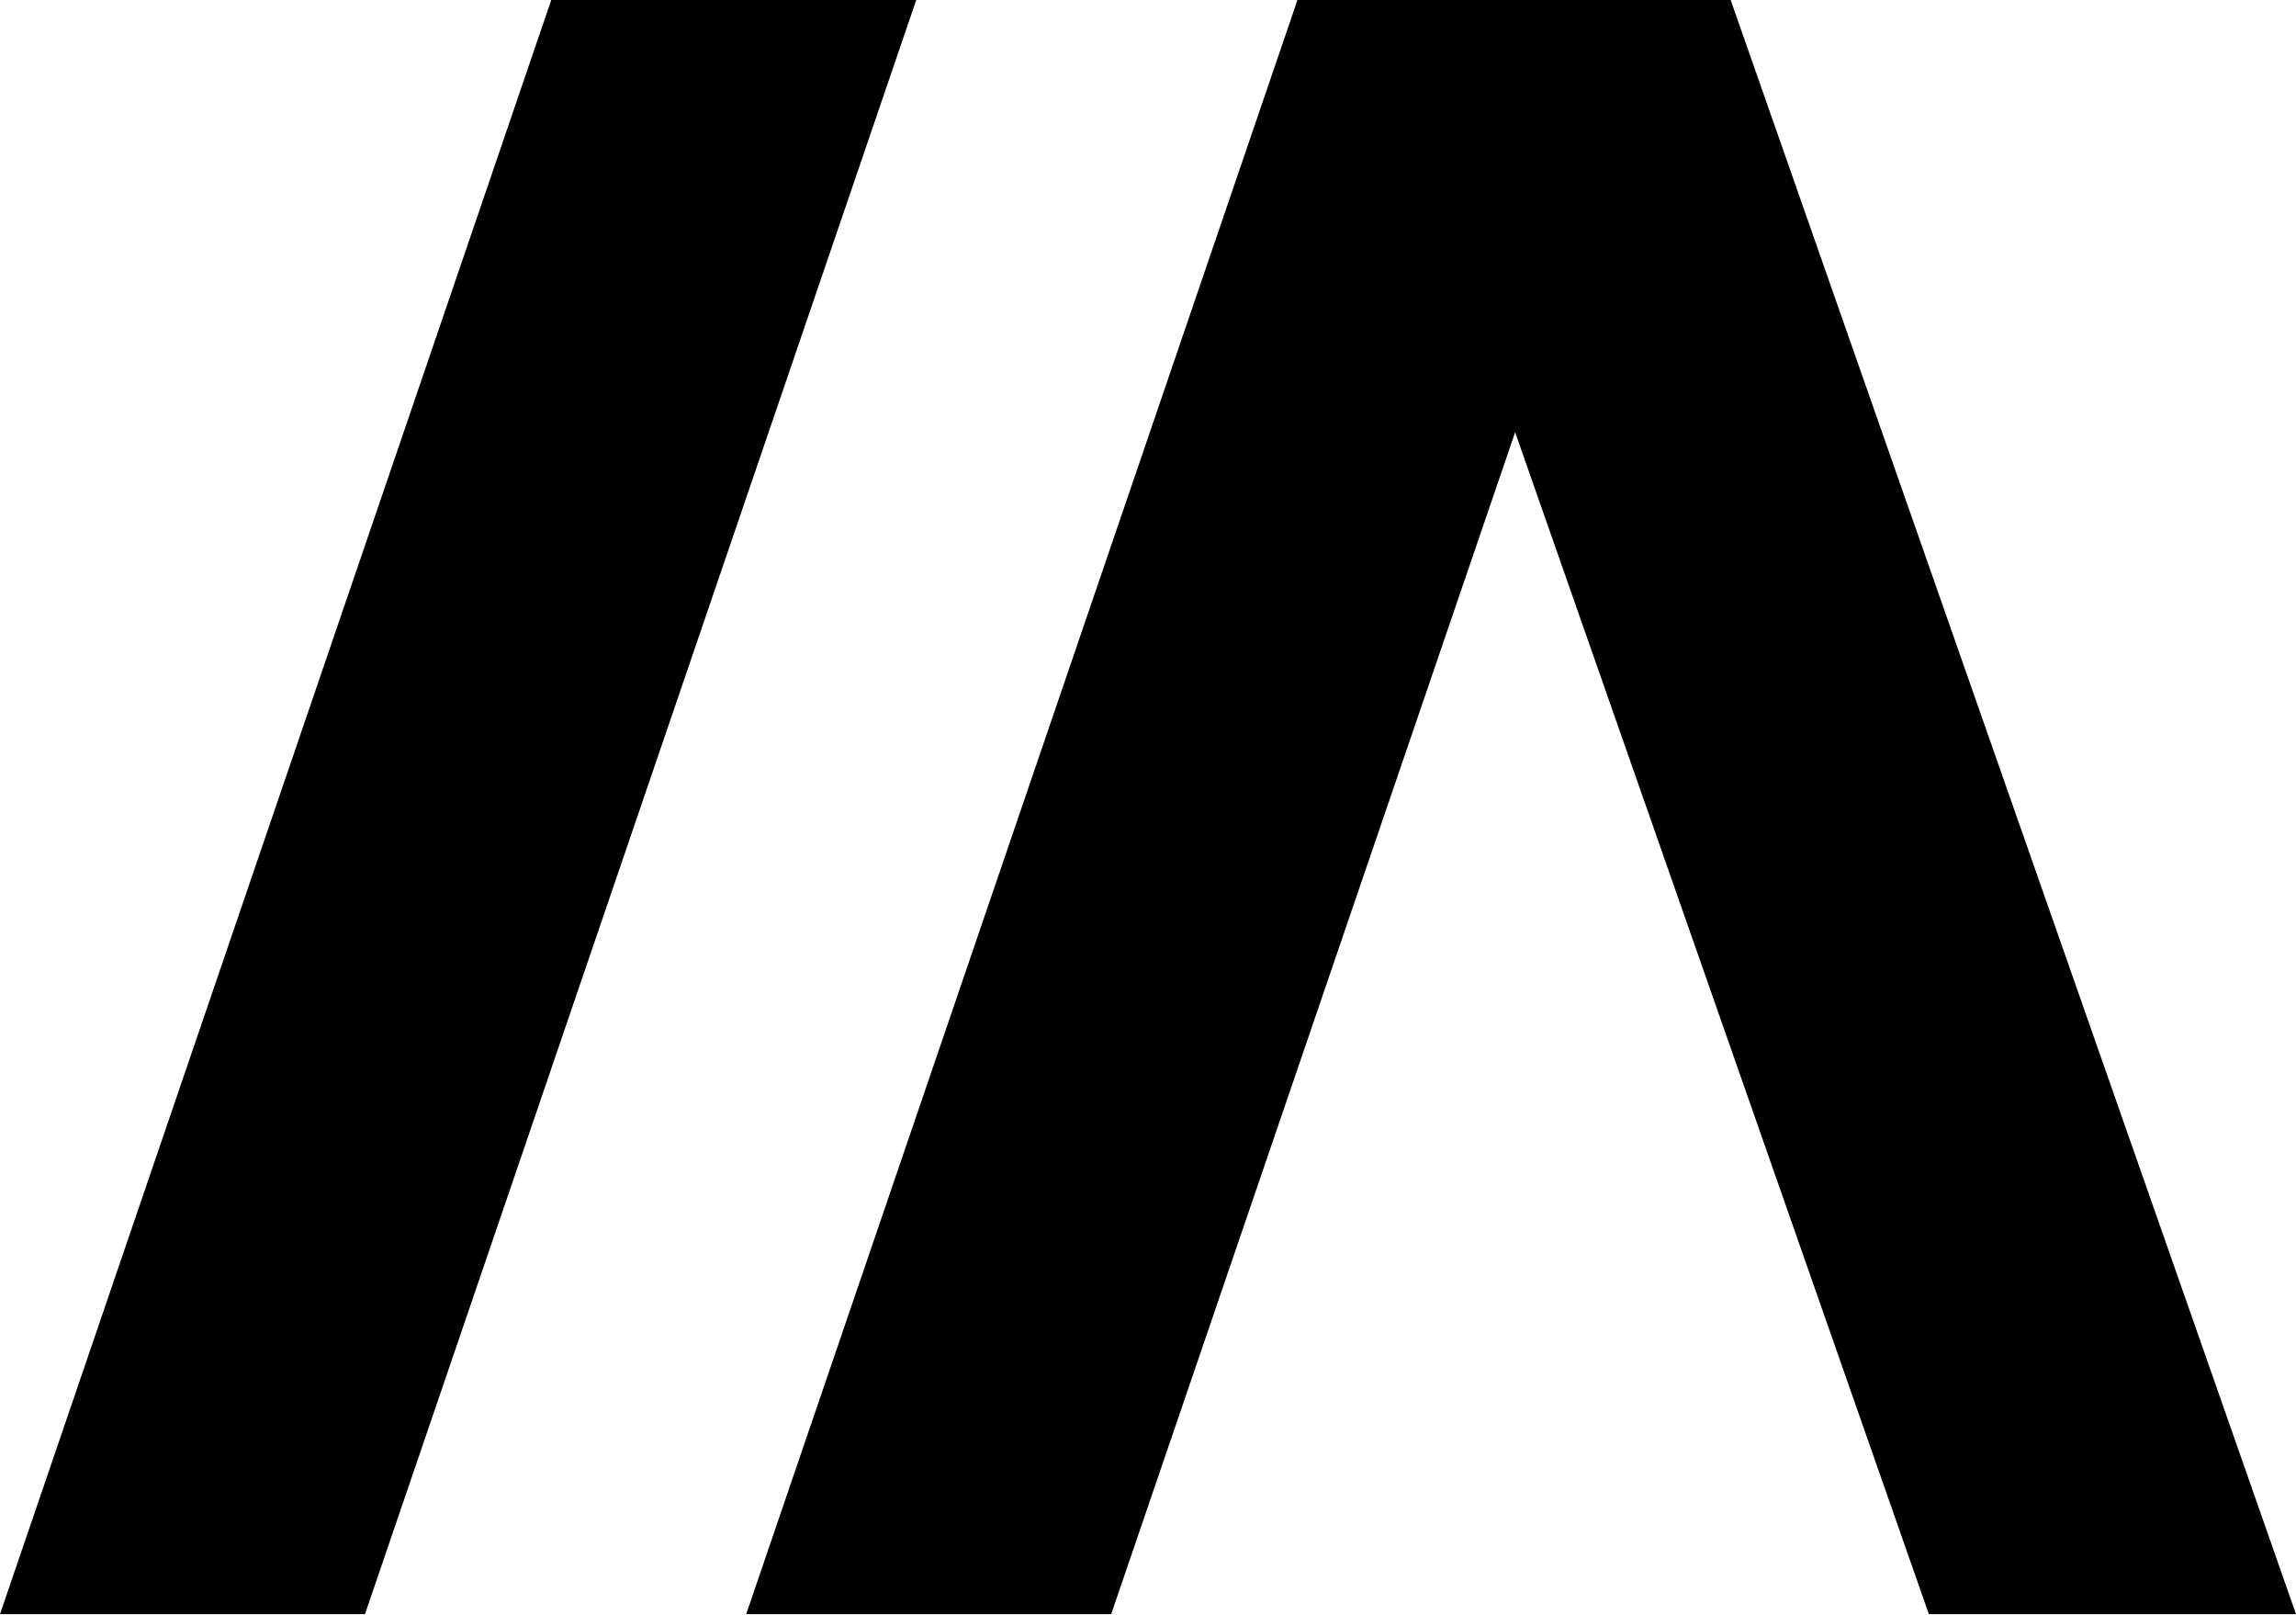
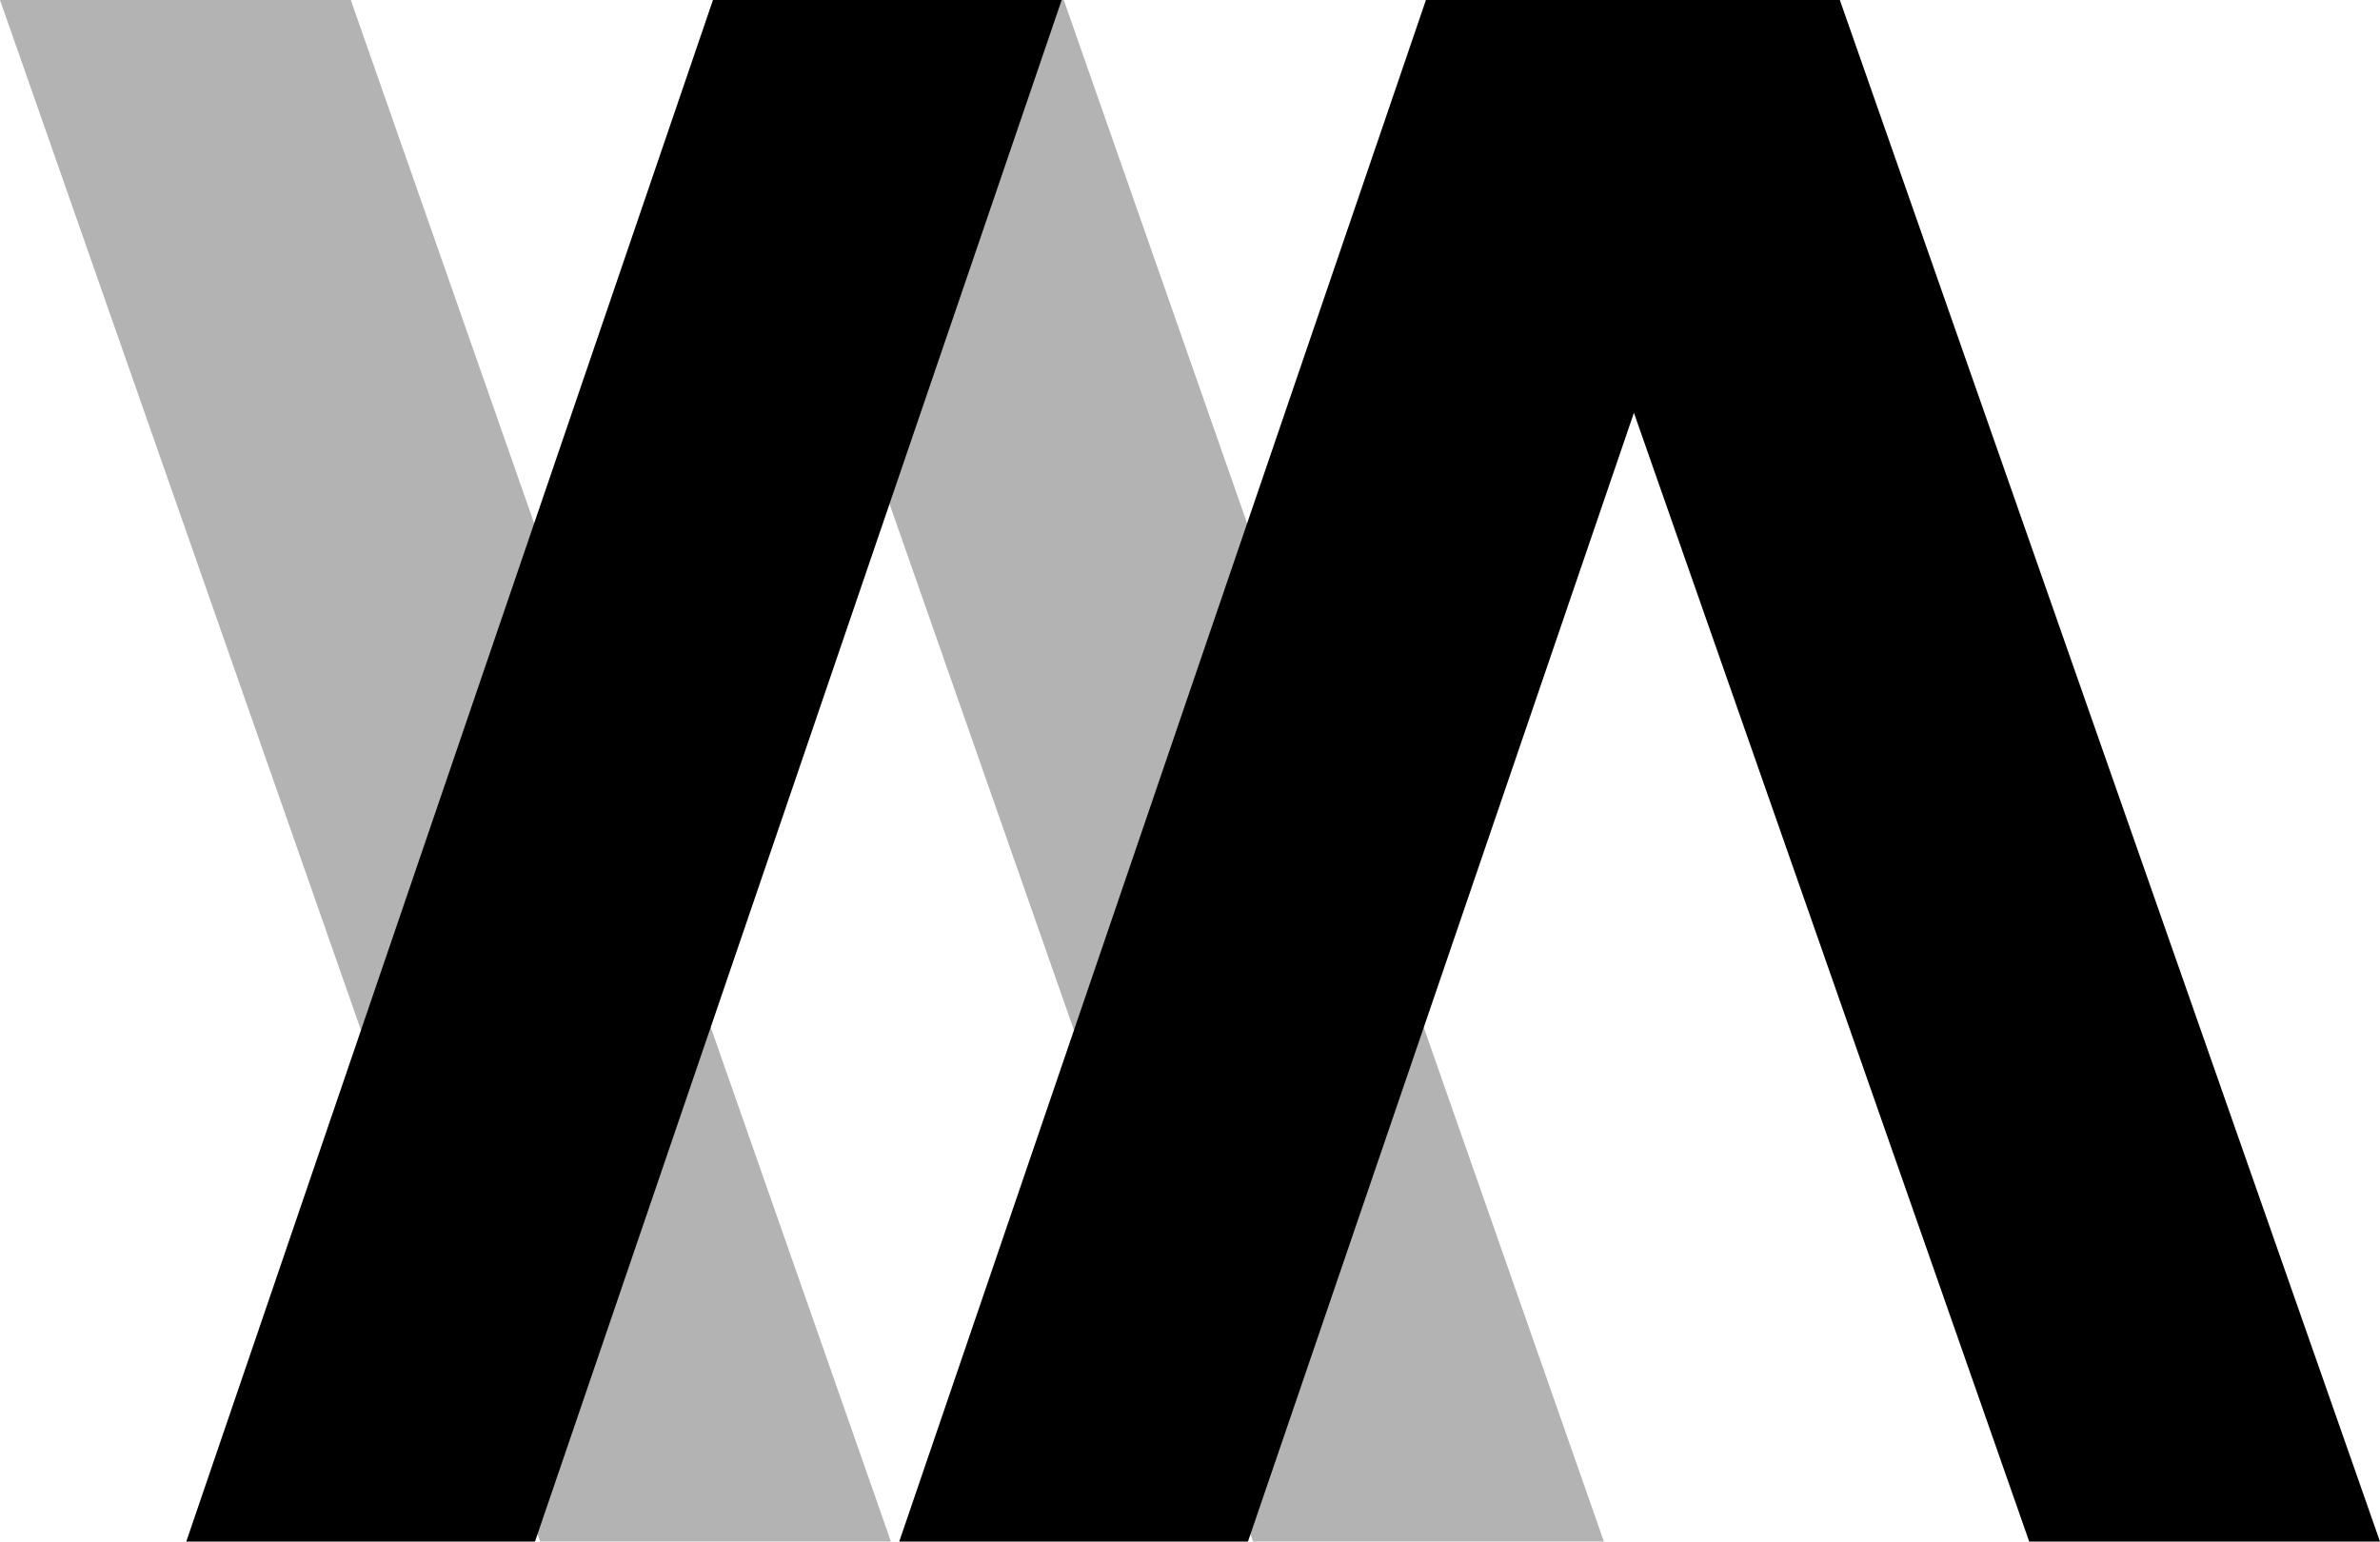
- <svg xmlns="http://www.w3.org/2000/svg" viewBox="0 0 2120 1490" fill="currentColor" role="img" aria-label="With Artifact">
-   <path d="M0 1490 337 1490 846 0 509 0Z" />
-   <path d="M1026 1490 1399 399 1781 1490 2120 1490 1598 0 1198 0 689 1490Z" />
+ <svg xmlns="http://www.w3.org/2000/svg" viewBox="0 0 2300 1490" fill="currentColor" role="img" aria-label="With Artifact">
+   <path fill-opacity="0.3" d="M0 0H339L861 1490H522Z" />
+   <path fill-opacity="0.3" d="M689 0H1028L1550 1490H1211Z" />
+   <path d="M180 1490H517L1026 0H689Z" />
+   <path d="M869 1490H1206L1579 399L1961 1490H2300L1778 0H1378Z" />
</svg>
